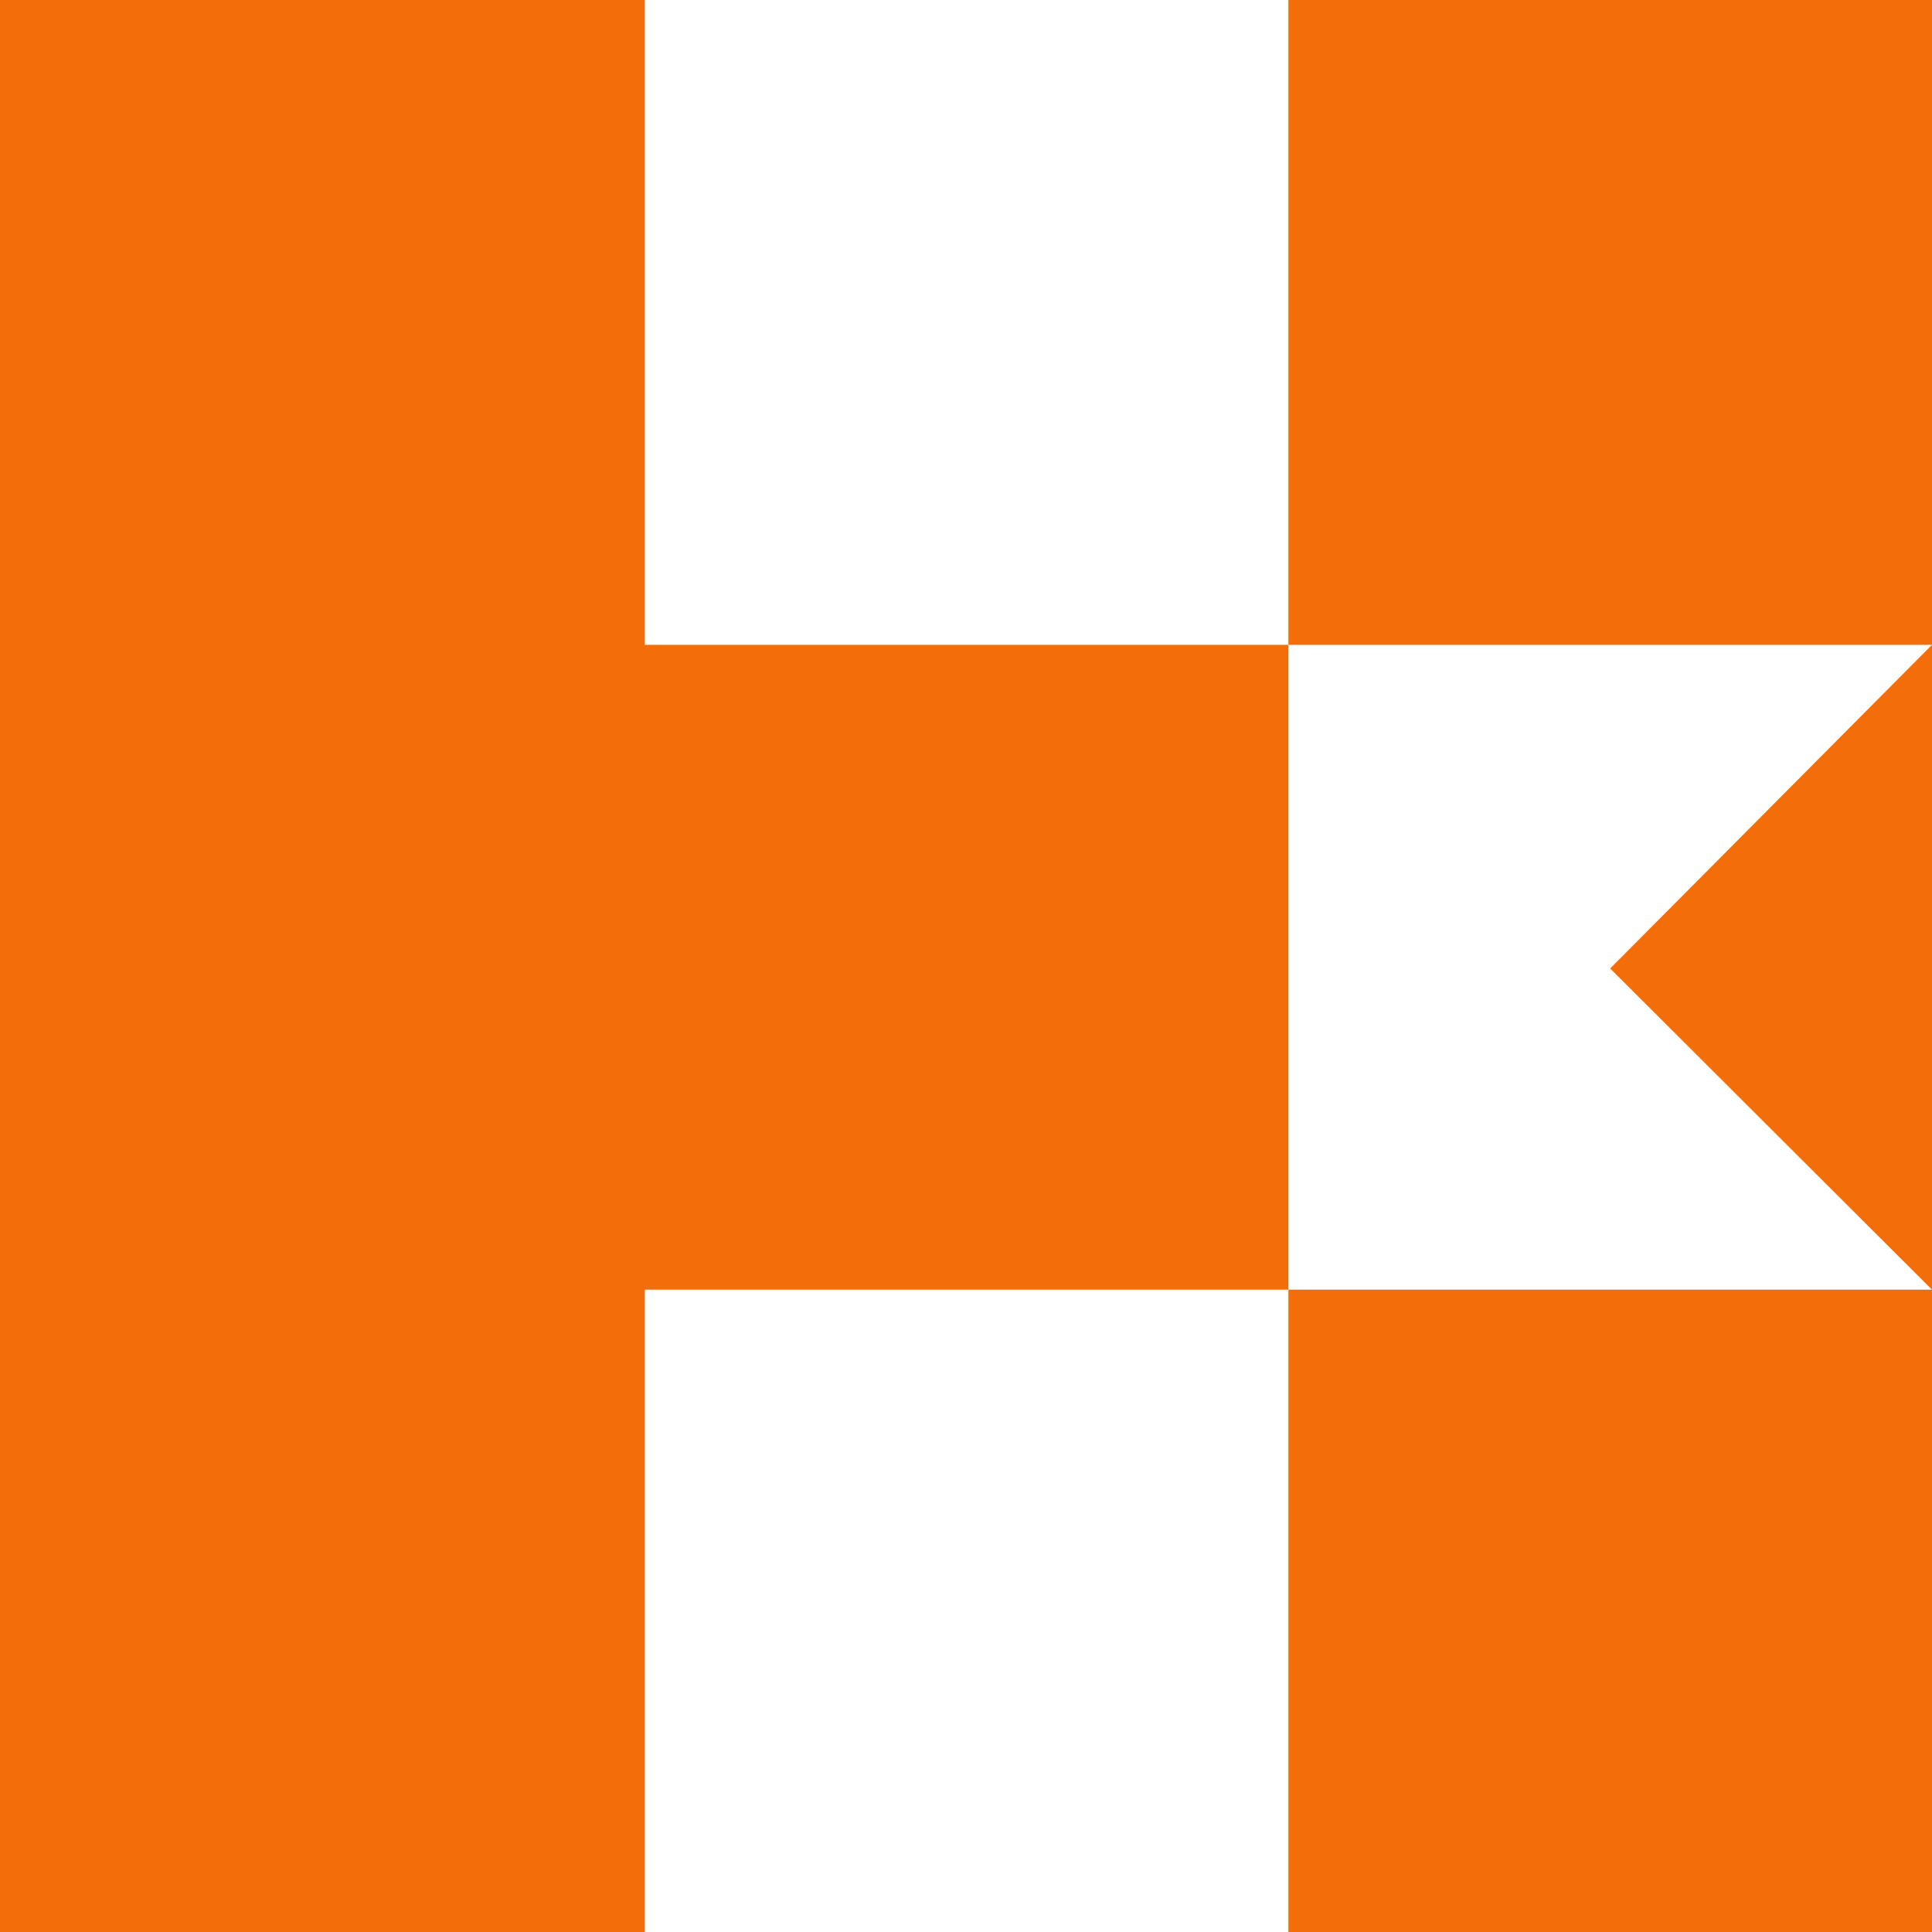
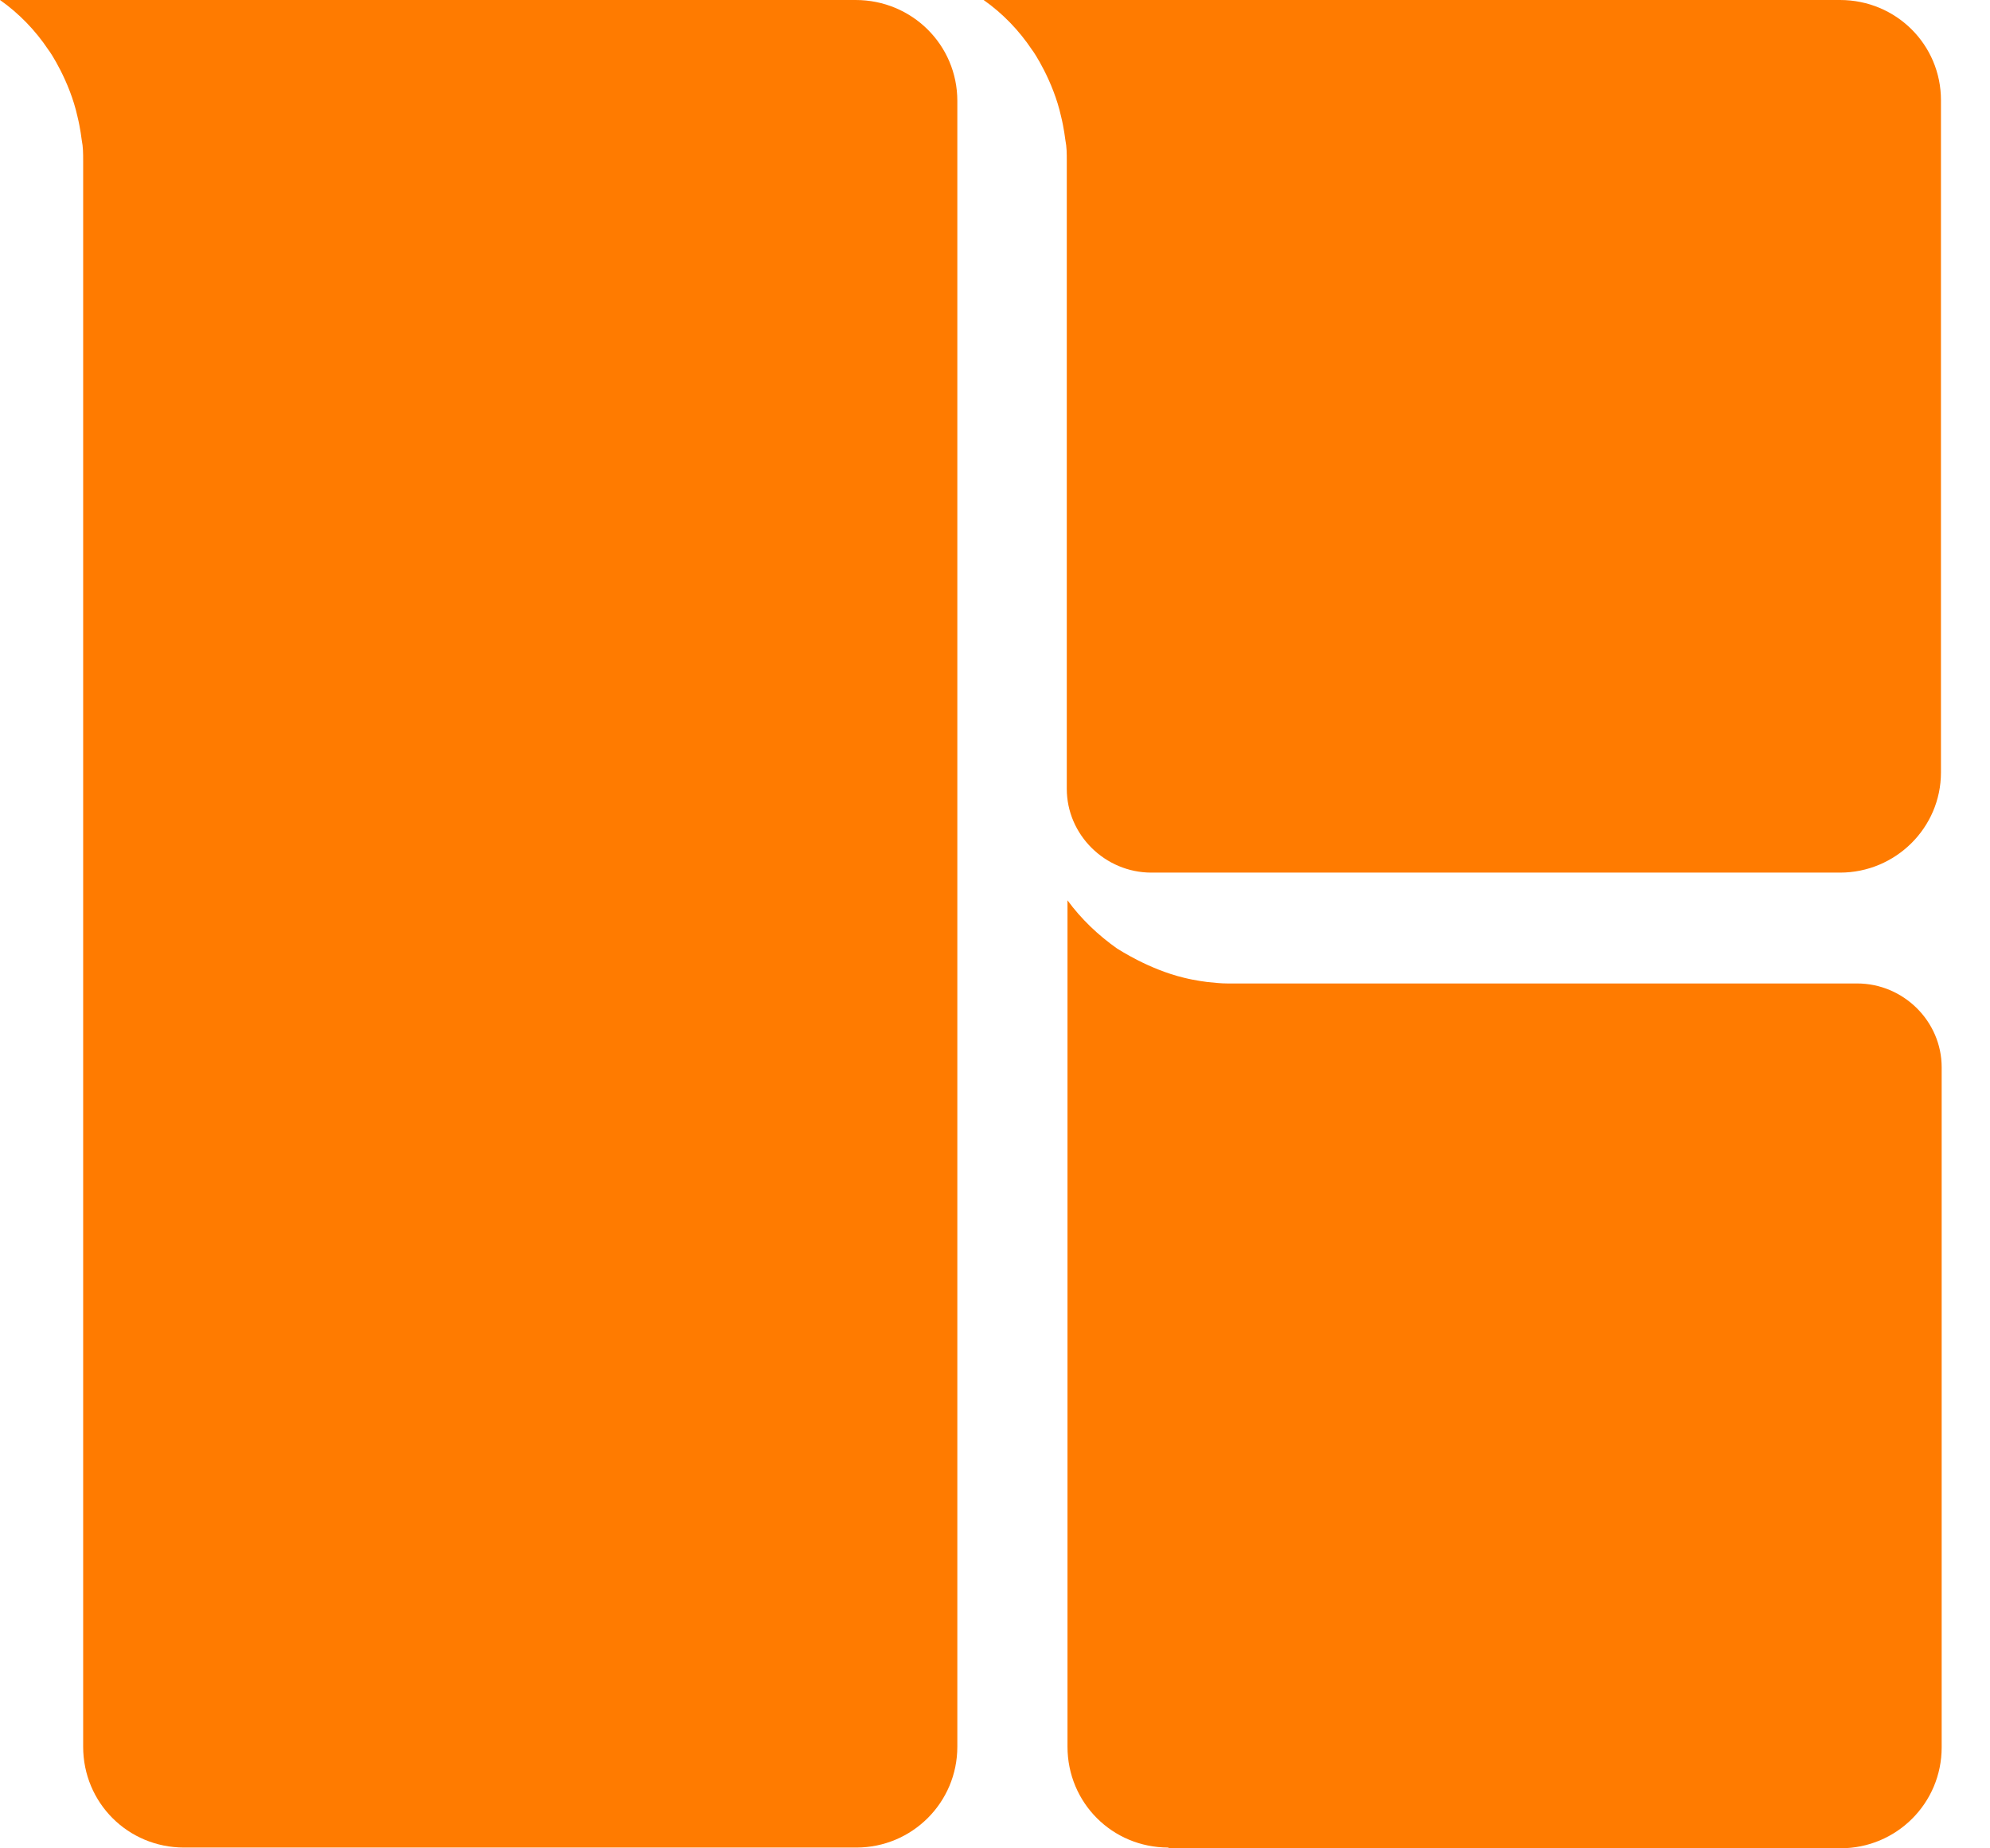
- <svg xmlns="http://www.w3.org/2000/svg" id="_レイヤー_1" version="1.1" viewBox="0 0 512 512">
+ <svg xmlns="http://www.w3.org/2000/svg" id="_レイヤー_1" data-name="レイヤー_1" version="1.1" viewBox="0 0 28 26">
  <defs>
    <style>
      .st0 {
-         fill: #f46d0b;
+         fill: #ff7b00;
      }
    </style>
  </defs>
-   <rect class="st0" x="341.44" width="170.56" height="170.89" />
-   <rect class="st0" x="341.44" y="341.77" width="170.56" height="170.23" />
-   <polygon class="st0" points="170.89 170.89 170.89 0 0 0 0 512 170.89 512 170.89 341.77 341.44 341.77 341.44 170.89 170.89 170.89" />
-   <polygon class="st0" points="512 341.77 426.72 256.66 512 170.89 512 341.77" />
+   <path class="st0" d="M16.2,12.28c-.65,0-1.19-.53-1.19-1.18V2.26c0-.1,0-.19-.02-.29,0,0-.02-.17-.06-.33-.11-.5-.39-.92-.41-.94C14.34.43,14.11.19,13.84,0h12.05C26.68,0,27.31.63,27.31,1.41v9.46c0,.78-.64,1.41-1.42,1.41h-9.7,0Z" />
+   <path class="st0" d="M2.59,26c-.79,0-1.42-.63-1.42-1.42V2.26c0-.1,0-.19-.02-.29,0,0-.02-.17-.06-.33-.11-.5-.39-.92-.41-.94C.5.43.27.19,0,0h12.04C12.83,0,13.47.63,13.47,1.42v23.16c0,.79-.64,1.42-1.42,1.42H2.59Z" />
+   <path class="st0" d="M16.44,26c-.79,0-1.42-.63-1.42-1.42v-11.91c.19.26.43.49.7.68.02.01.44.29.94.41.16.04.33.06.33.06.1.01.19.02.28.02h8.86c.65,0,1.19.53,1.19,1.18v9.57c0,.79-.64,1.42-1.42,1.42h-9.46,0Z" />
</svg>
